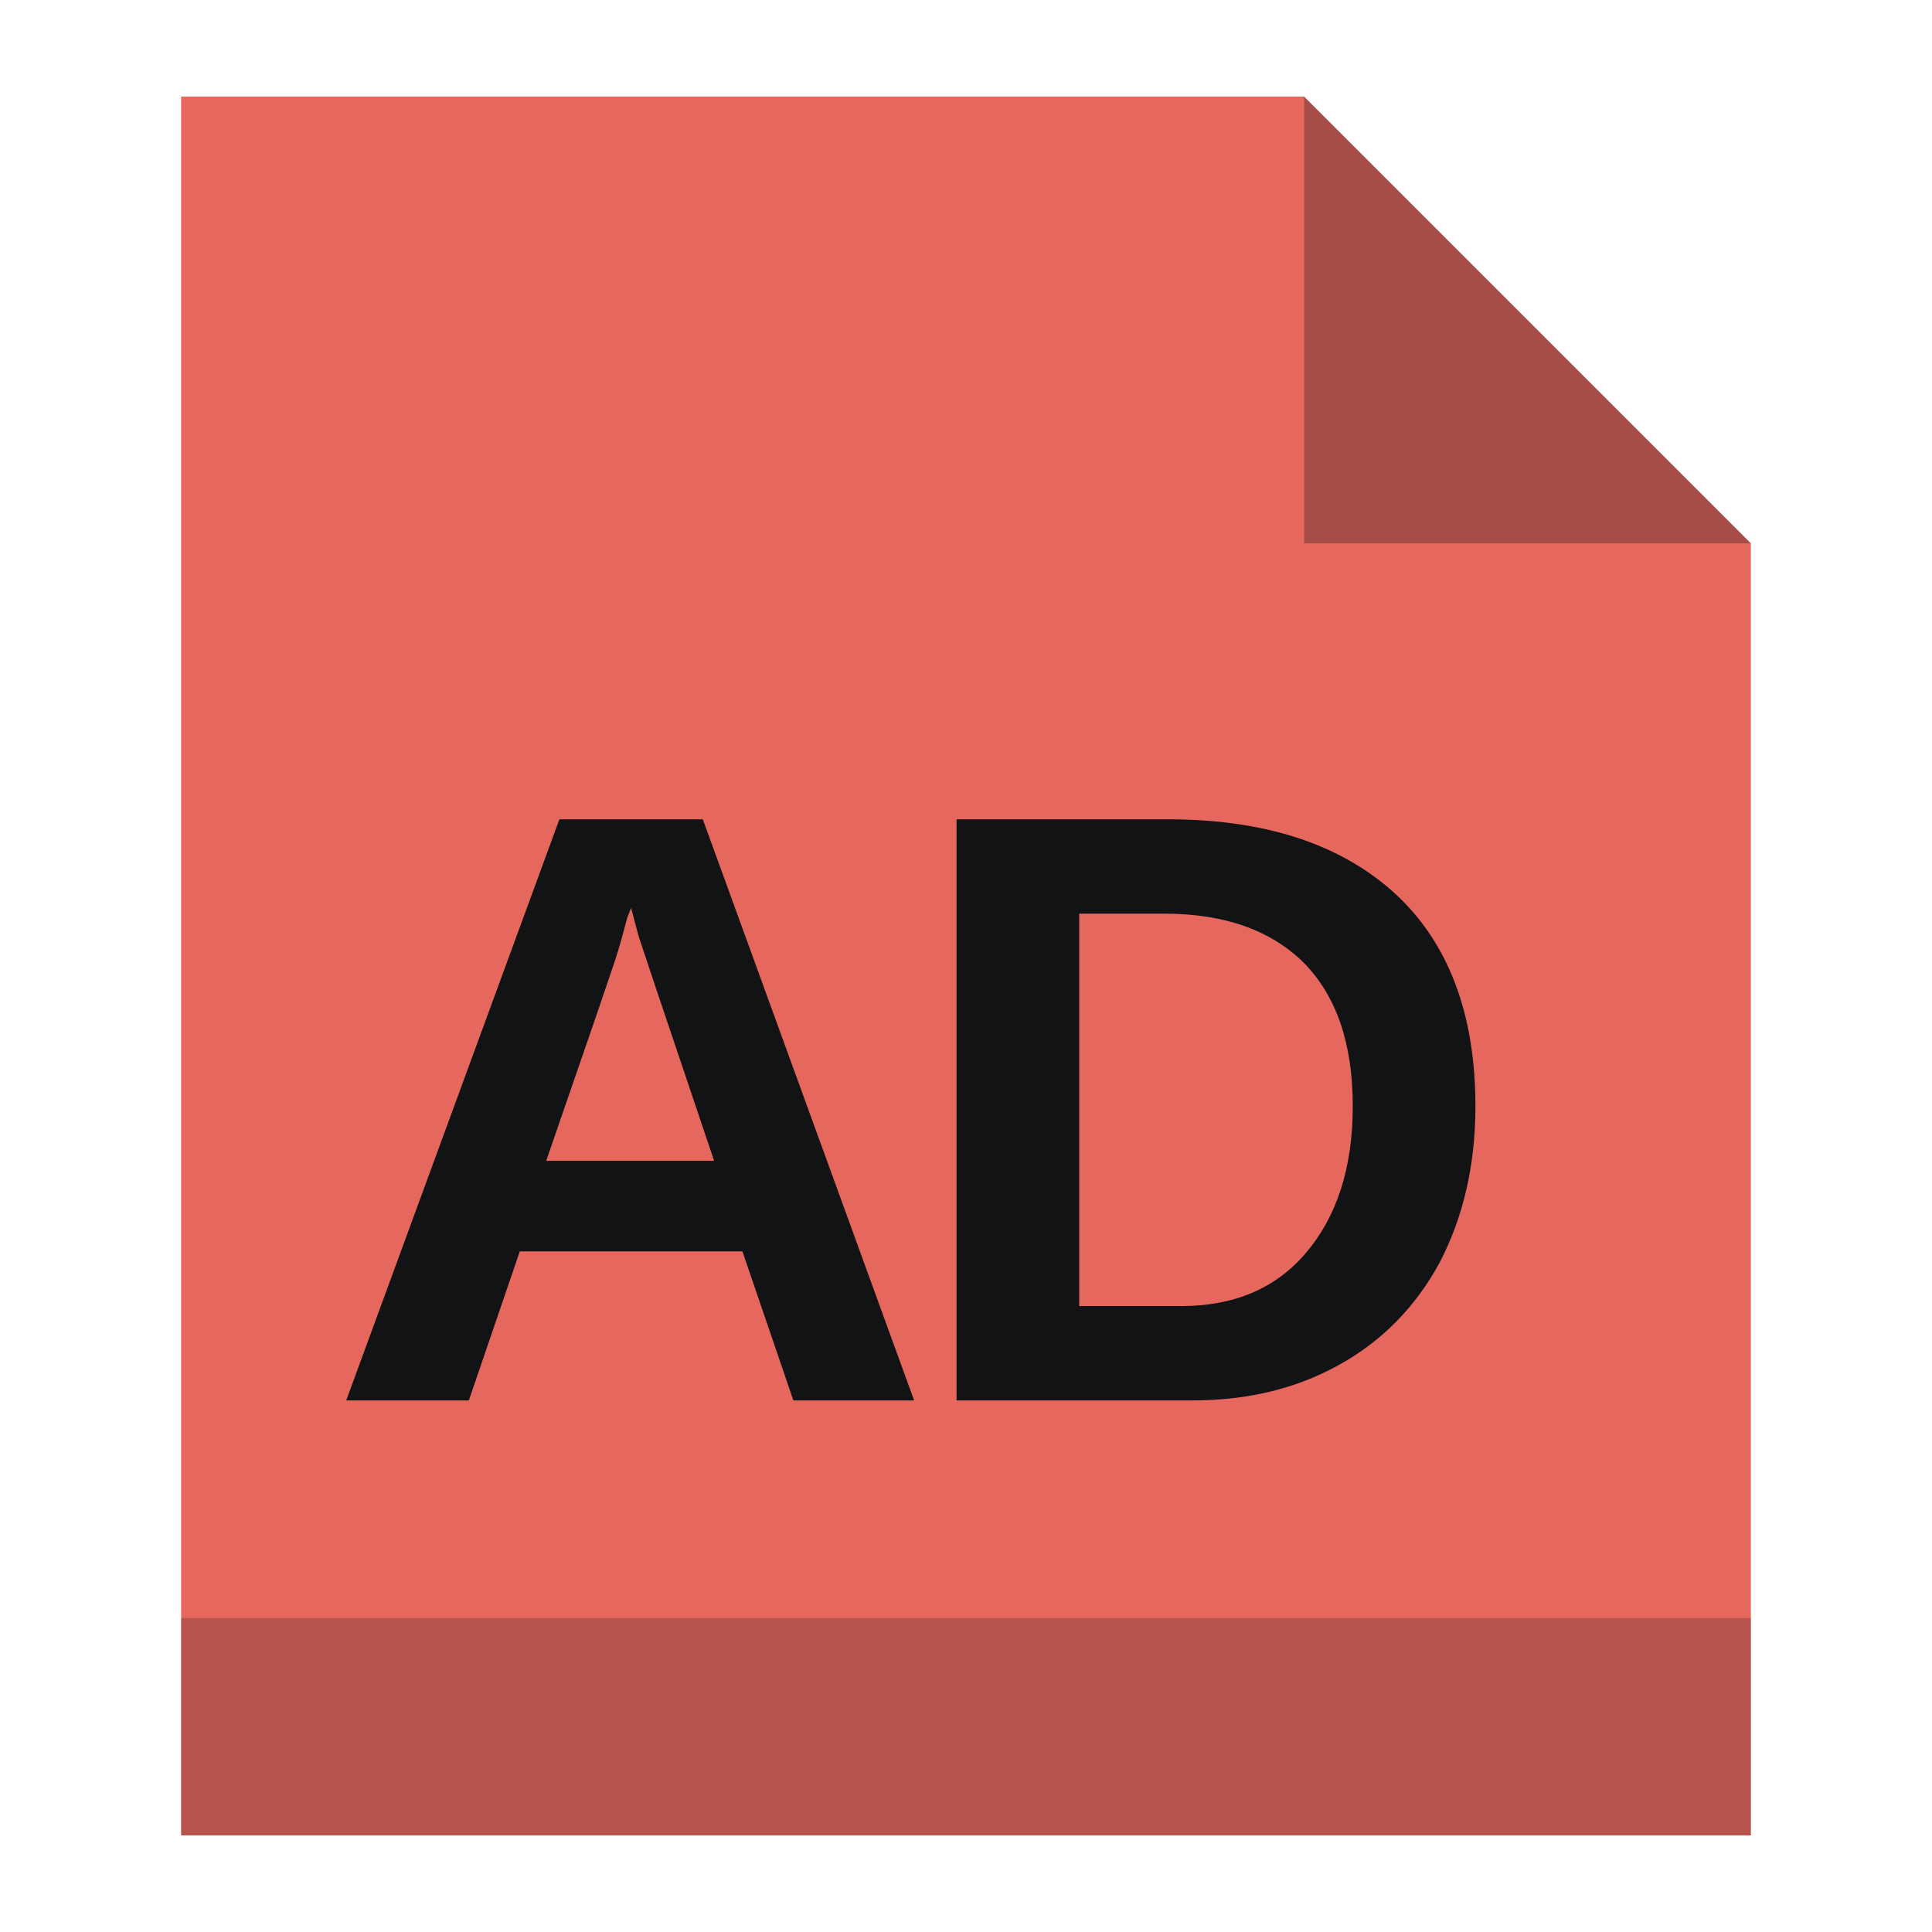
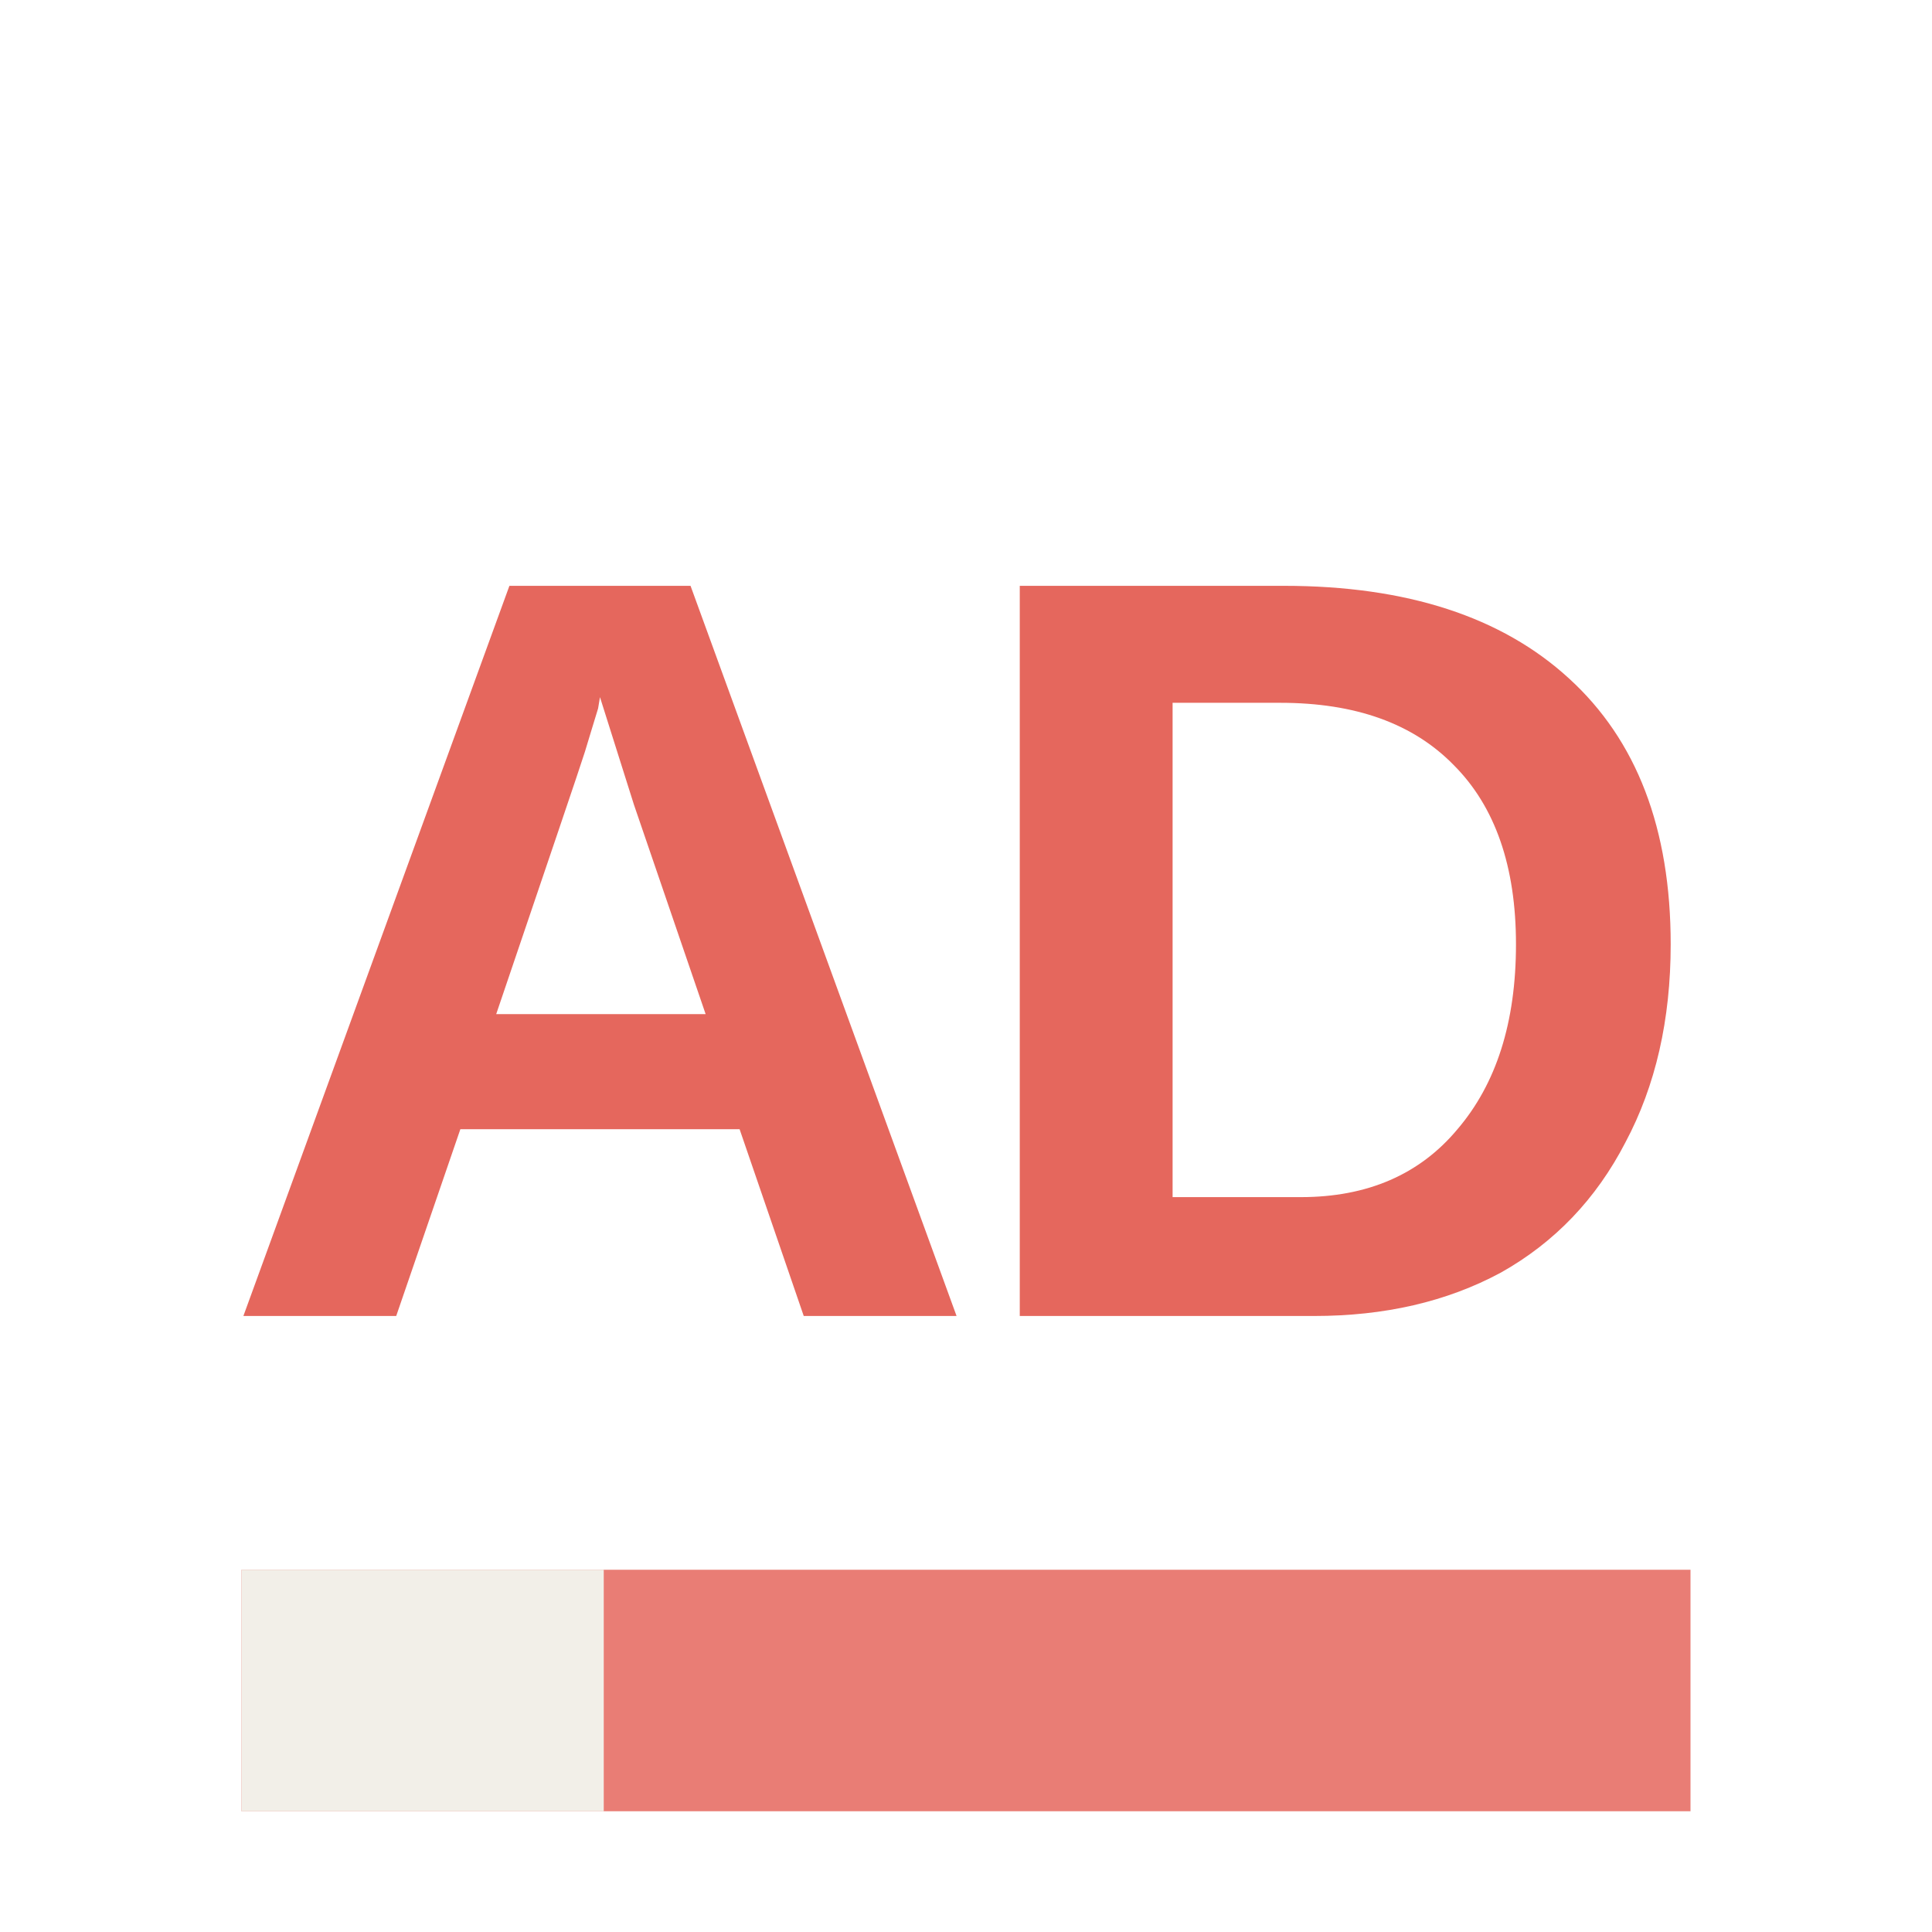
<svg xmlns="http://www.w3.org/2000/svg" viewBox="0 0 16 16">
-   <path d="M1.5.8h9.3l3.7 3.7v10.7h-13z" fill="#E5675D" />
-   <path d="M10.8.8v3.7h3.7z" fill="#121315" fill-opacity=".3" />
-   <rect x="1.5" y="13.4" width="13" height="1.8" fill="#121315" fill-opacity=".22" />
-   <text x="7.6" y="11.6" font-size="7" font-family="Segoe UI, -apple-system, Helvetica Neue, Arial, sans-serif" font-weight="700" text-anchor="middle" letter-spacing="-.3" fill="#121315">AD</text>
+   <text x="8" y="10.9" font-size="8.8" font-family="Segoe UI, -apple-system, Helvetica Neue, Arial, sans-serif" font-weight="700" text-anchor="middle" letter-spacing="-0.3" fill="#E5675D">AD</text>
+   <rect x="2" y="13" width="12" height="2" fill="#E5675D" fill-opacity=".85" />
+   <rect x="2" y="13" width="3" height="2" fill="#F2EFE8" />
</svg>
